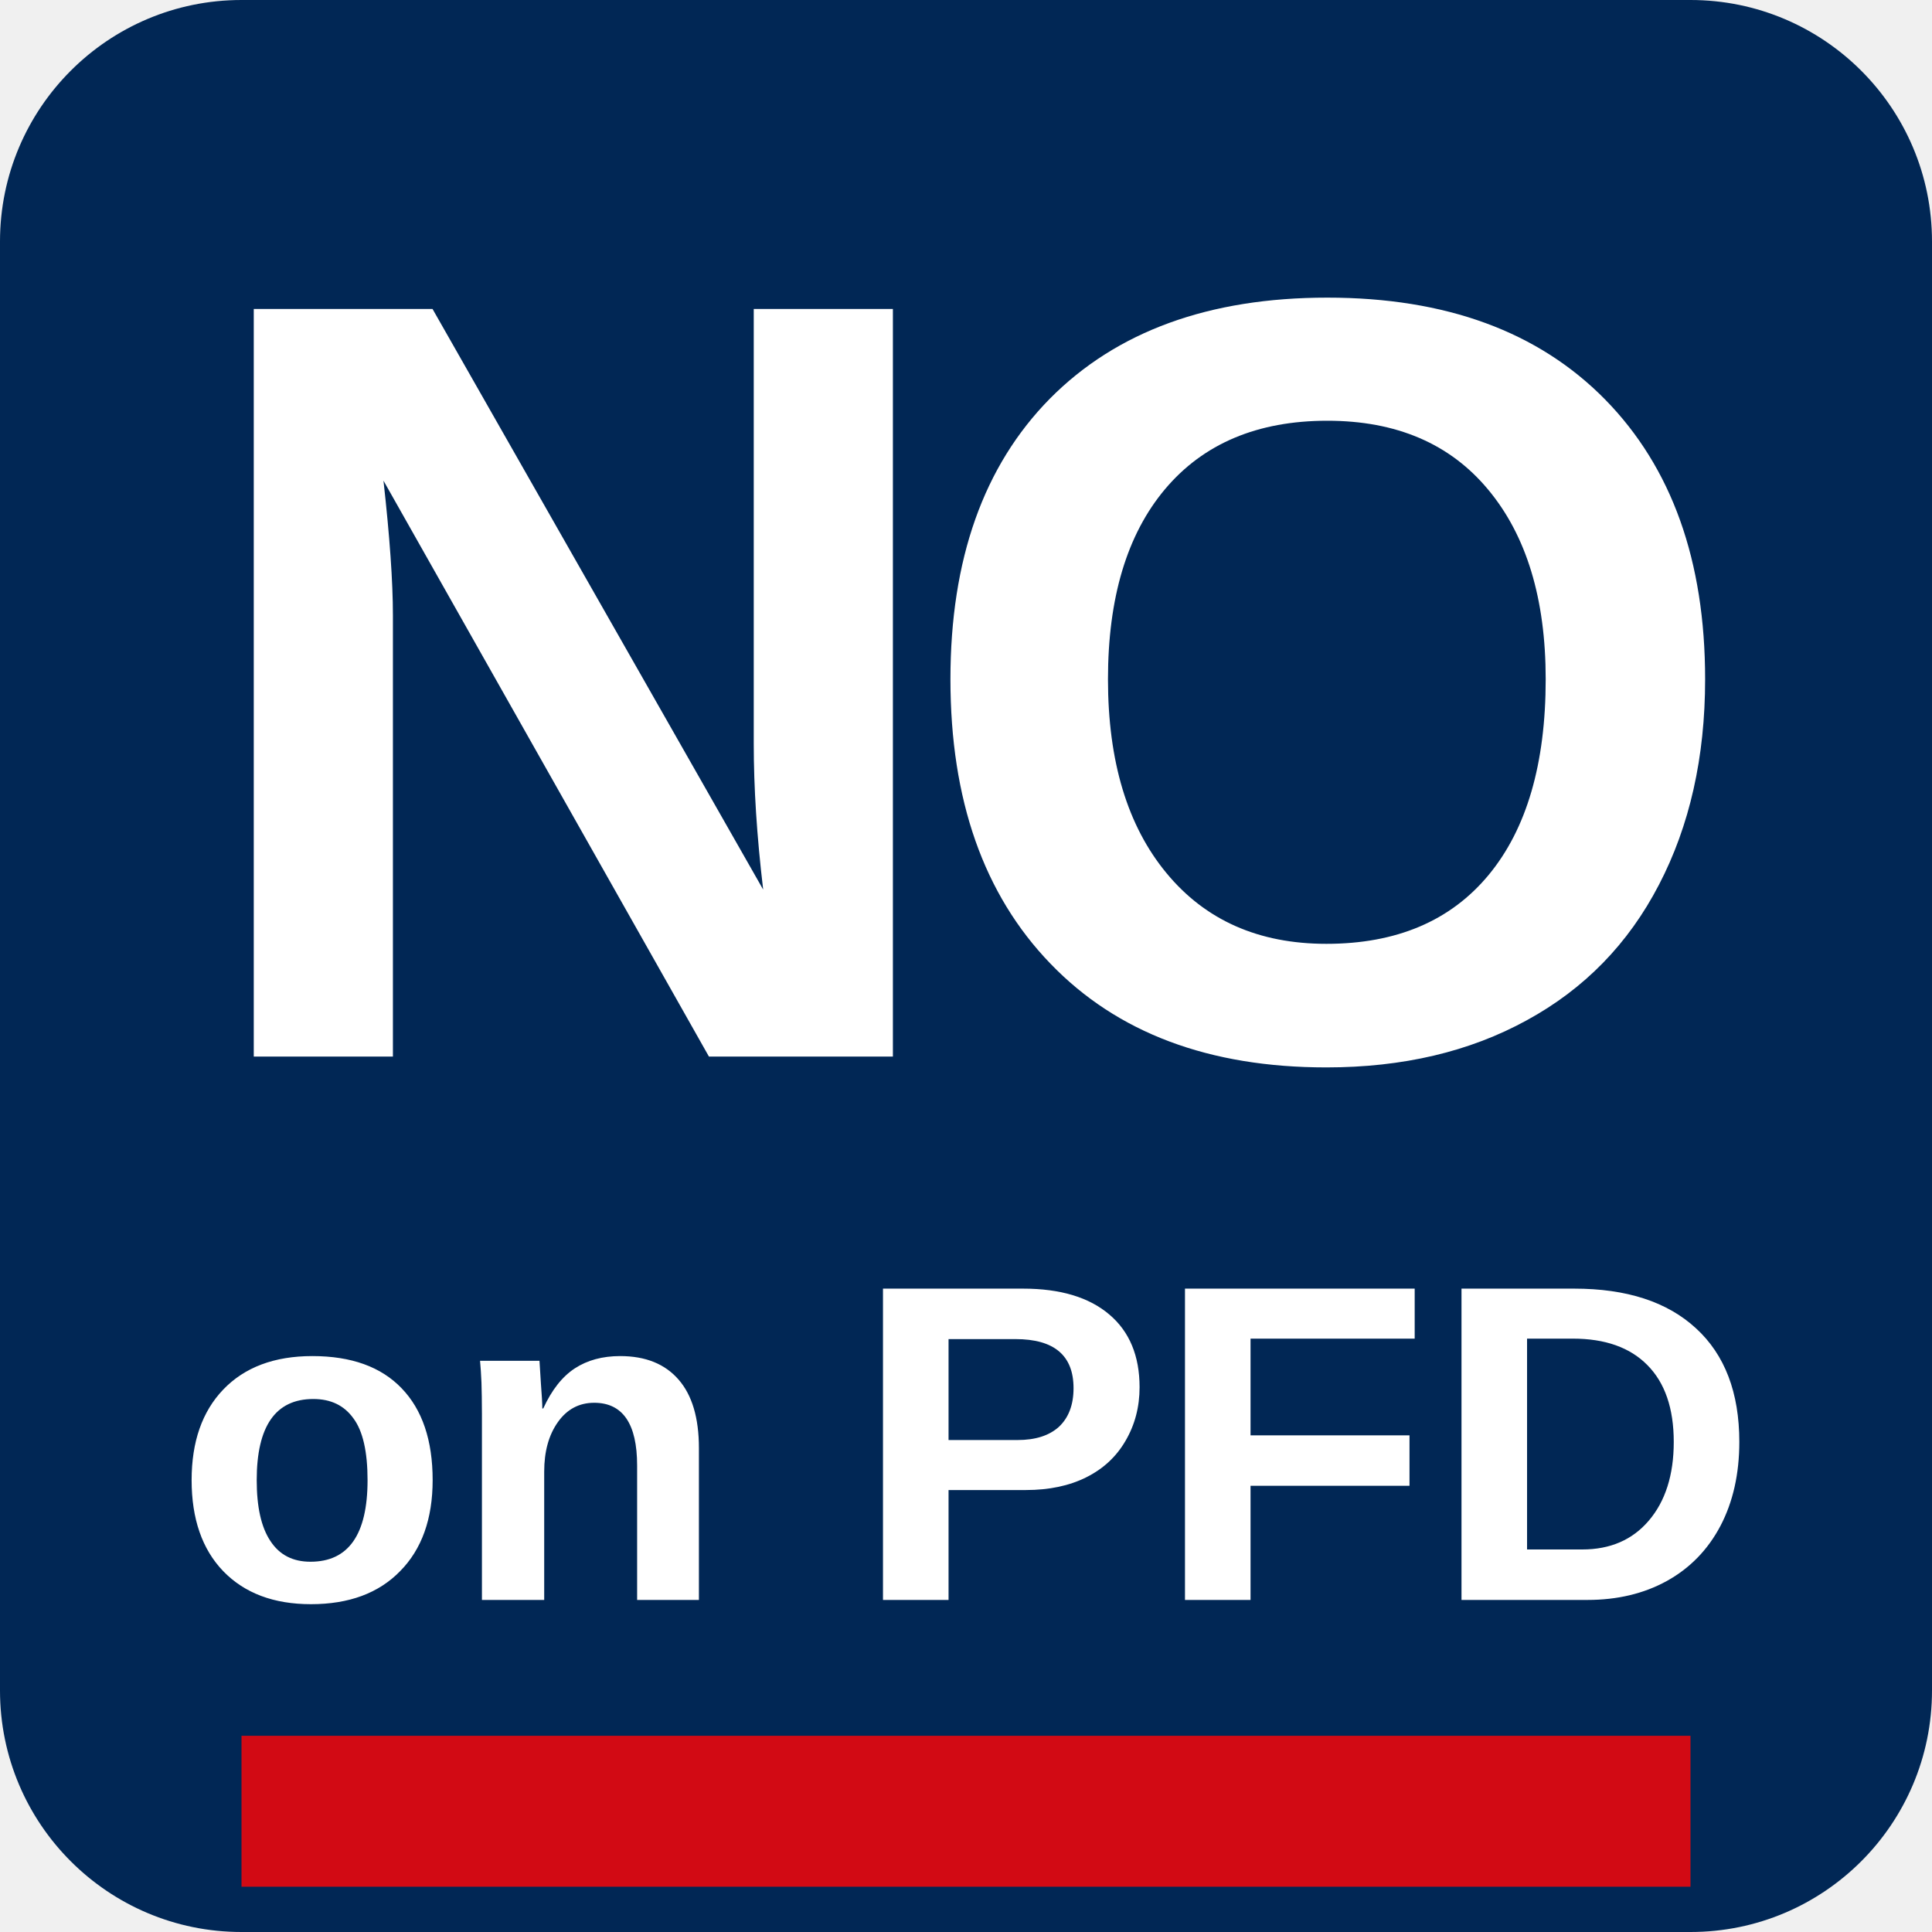
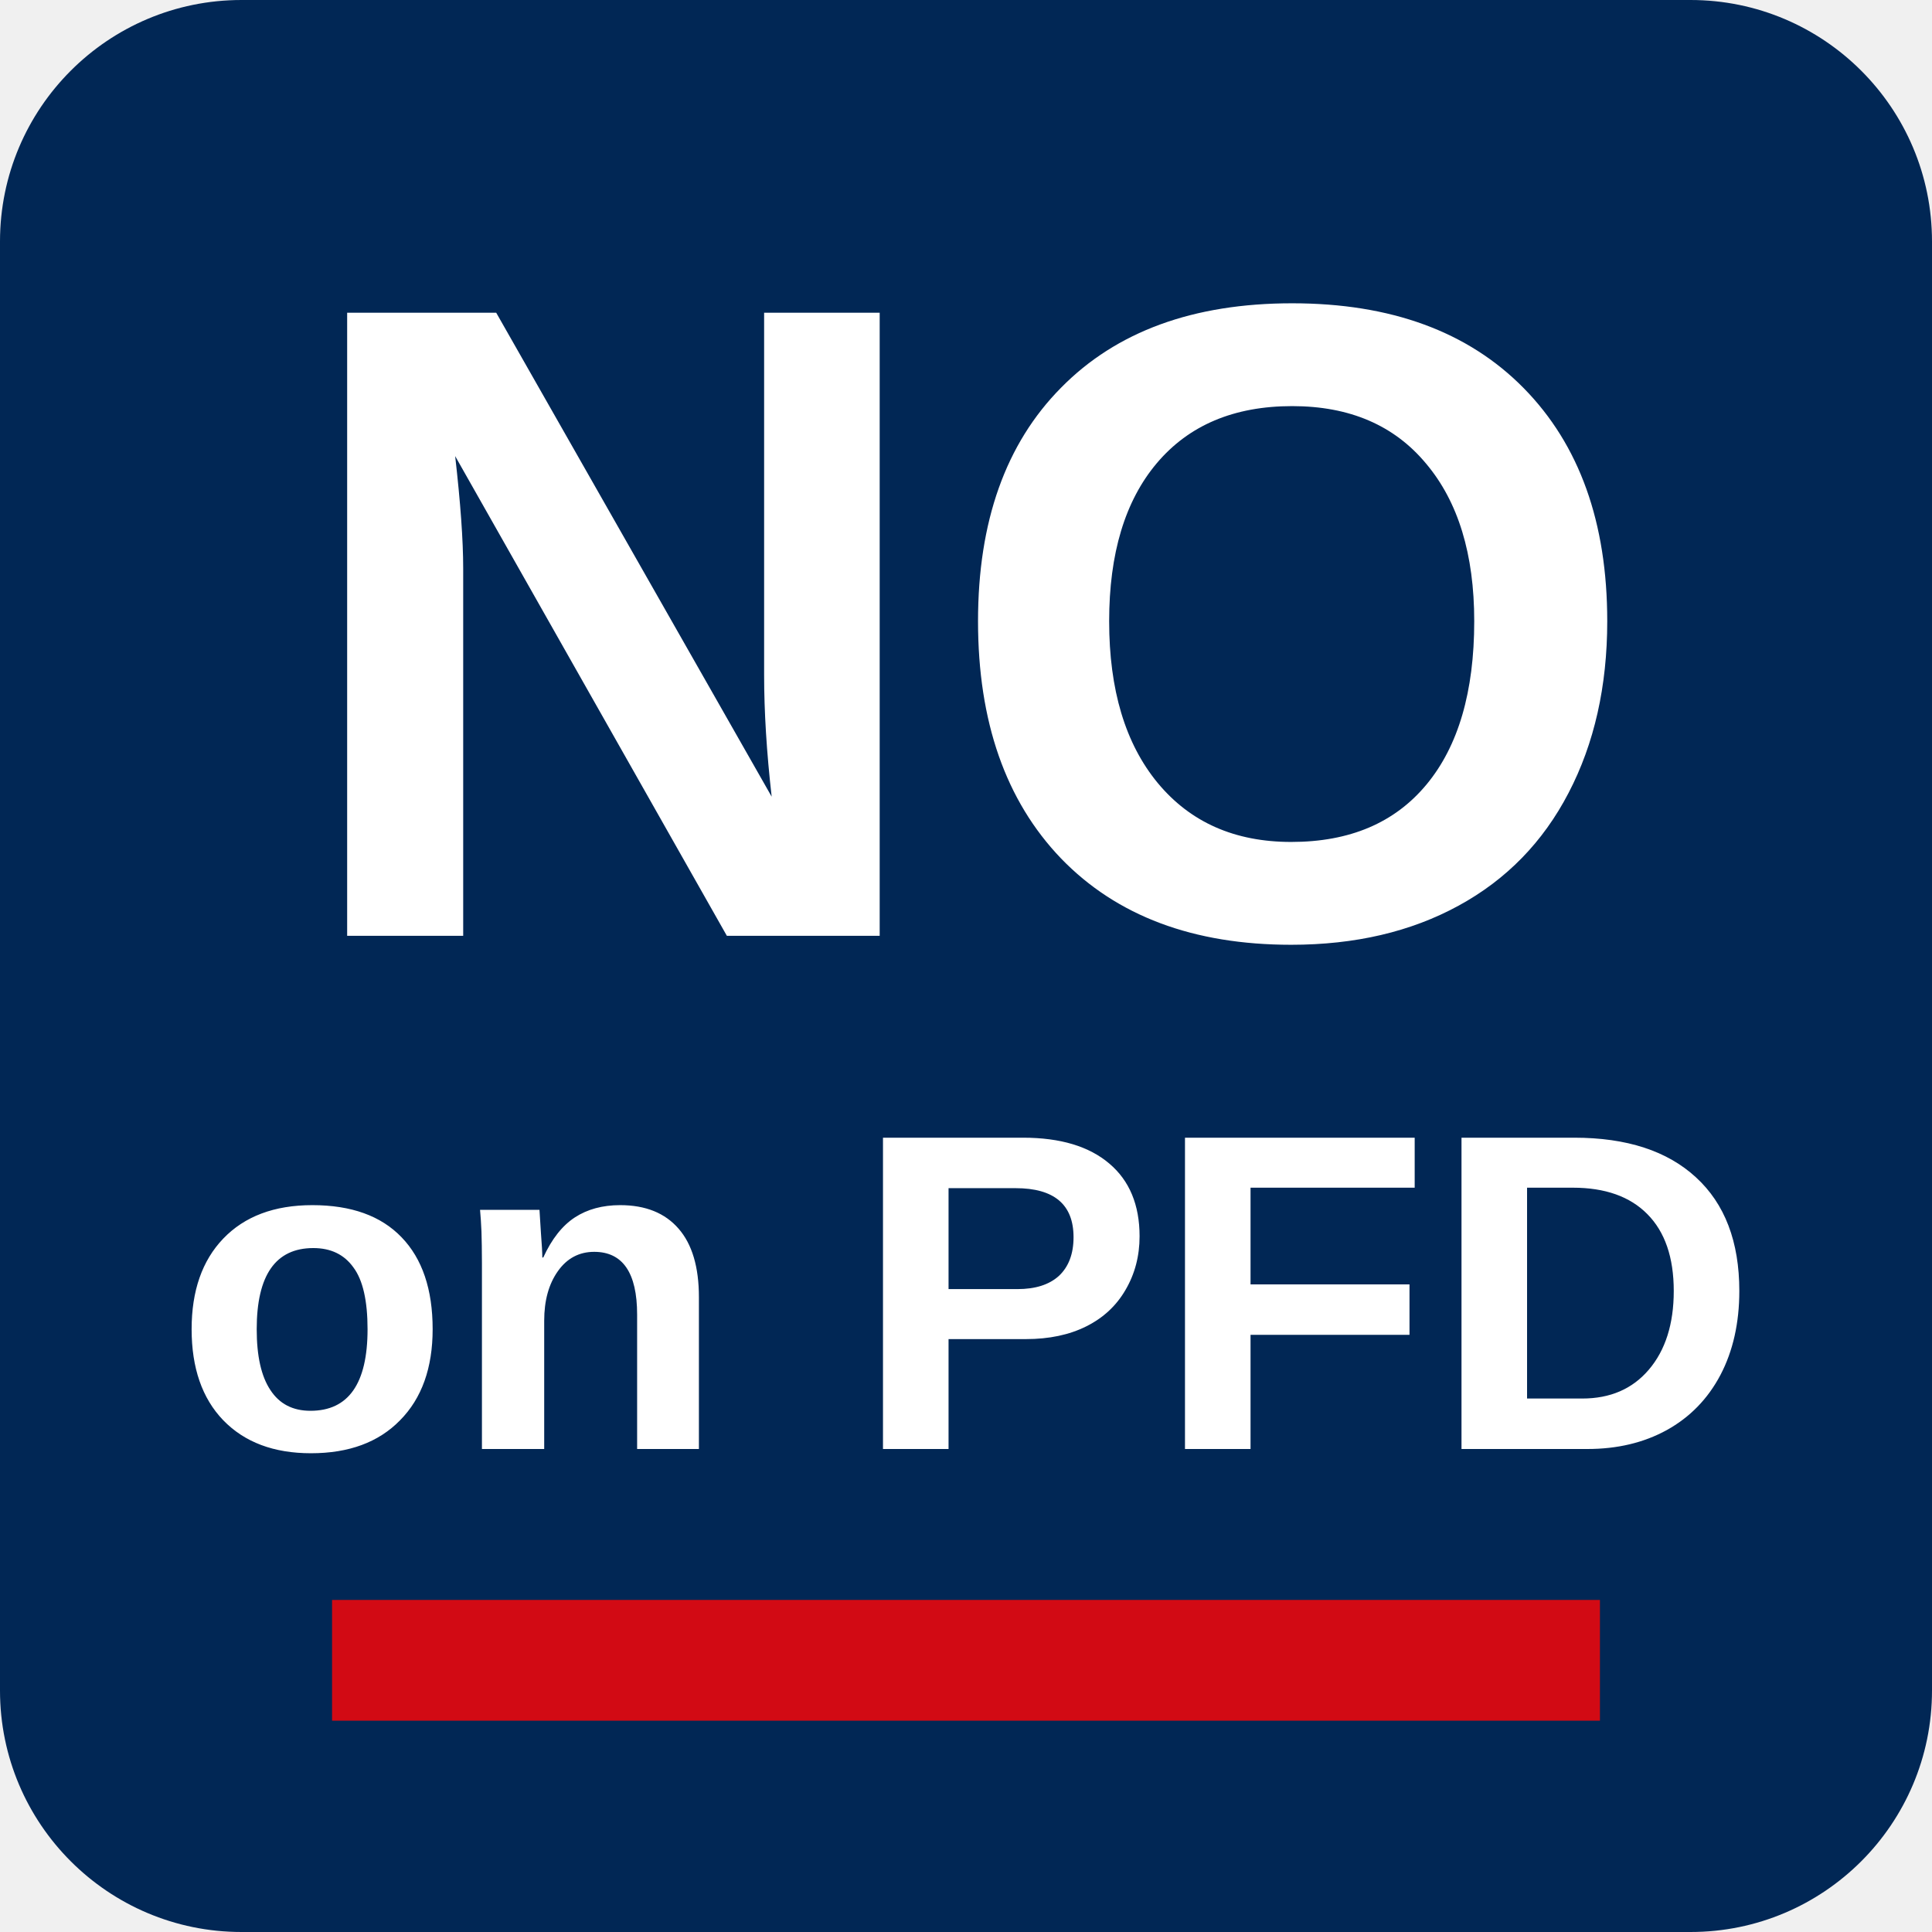
<svg xmlns="http://www.w3.org/2000/svg" viewBox="0 0 64 64" role="img" aria-label="No on PFD">
  <rect width="64" height="64" rx="8" fill="#012755" />
  <g fill="#fff" font-family="Arial, Helvetica, sans-serif" font-weight="900" text-anchor="middle">
-     <text x="32" y="35" font-size="36" letter-spacing="-2">NO</text>
-     <text x="32" y="53" font-size="15">on PFD</text>
+     <text x="32" y="31" font-size="30" textLength="40" lengthAdjust="spacingAndGlyphs">NO</text>
+     <text x="32" y="48" font-size="15" textLength="42" lengthAdjust="spacingAndGlyphs">on PFD</text>
  </g>
-   <path d="M8 60h48" stroke="#d20a14" stroke-width="5" />
+   <path d="M11 55h42" stroke="#d20a14" stroke-width="4" />
</svg>
